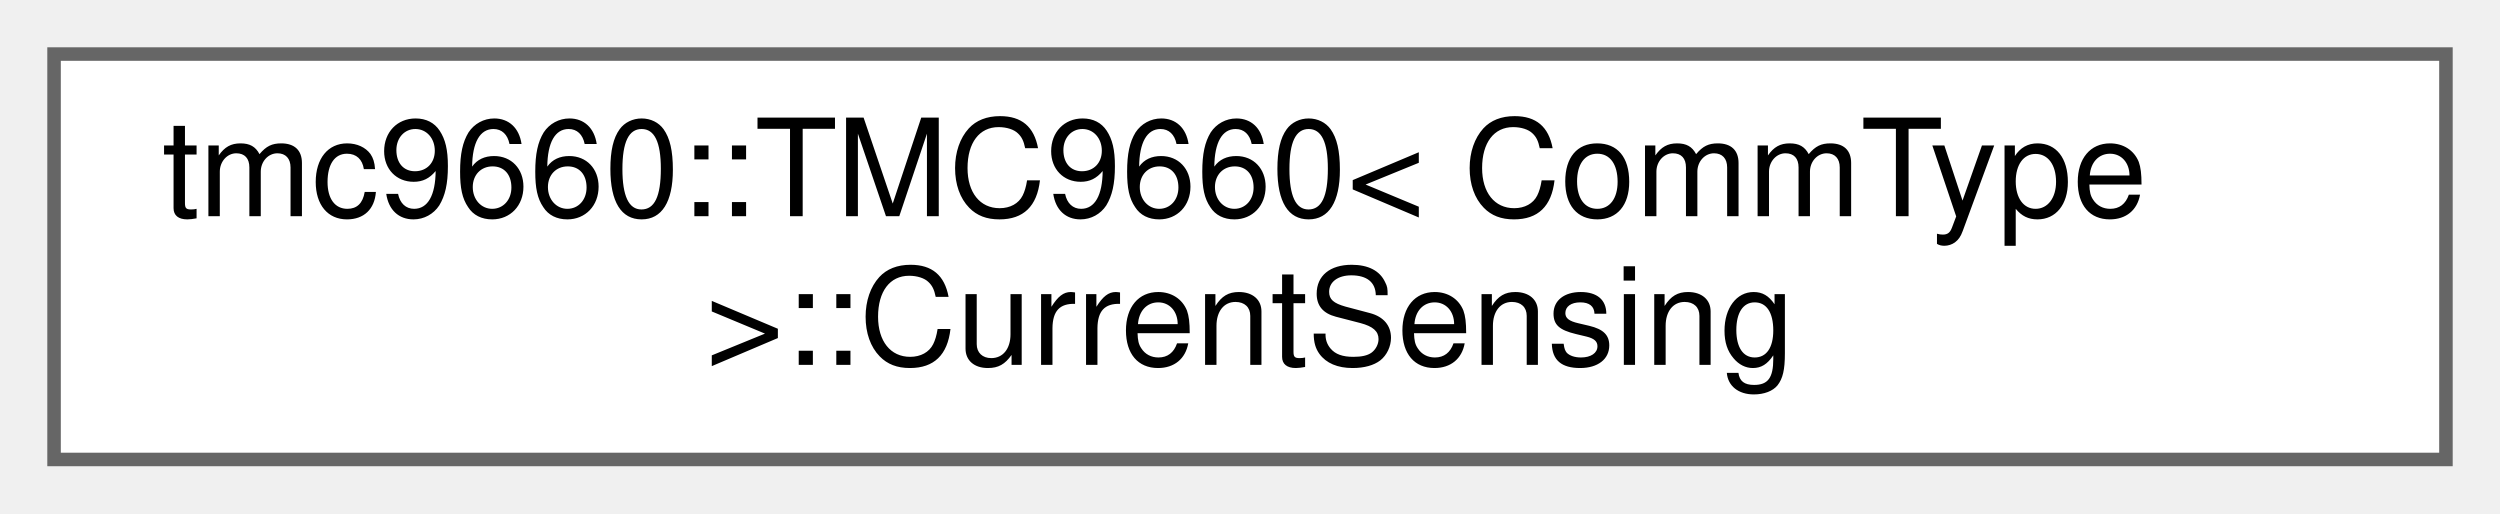
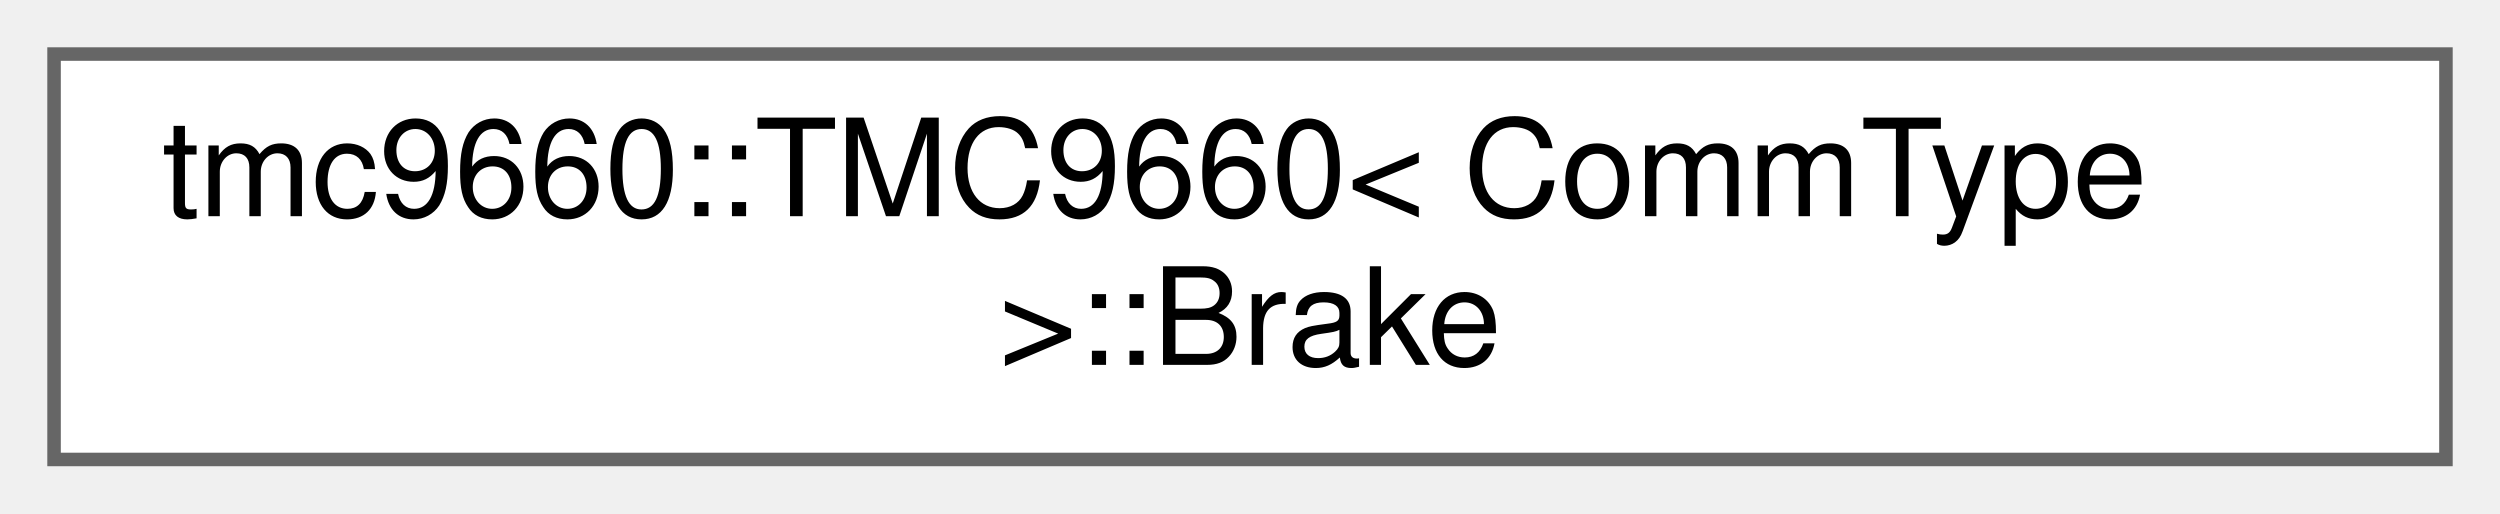
<svg xmlns="http://www.w3.org/2000/svg" xmlns:xlink="http://www.w3.org/1999/xlink" width="185pt" height="38pt" viewBox="0.00 0.00 185.00 38.00">
  <g id="graph0" class="graph" transform="scale(1 1) rotate(0) translate(4 34)">
    <g id="Node000000" class="node">
      <g id="a_Node000000">
-         <a xlink:href="structtmc9660_1_1TMC9660_1_1CurrentSensing.html" target="_top" xlink:title="Subsystem for configuring ADC-based current measurement.">
+         <a xlink:href="structtmc9660_1_1TMC9660_1_1Brake.html" target="_top" xlink:title="Subsystem controlling the brake chopper and mechanical brake features.">
          <polygon fill="white" stroke="#666666" points="177,-30 0,-30 0,0 177,0 177,-30" />
          <text text-anchor="start" x="8" y="-18" font-family="Helvetica,sans-Serif" font-size="10.00">tmc9660::TMC9660&lt; CommType</text>
-           <text text-anchor="middle" x="88.5" y="-7" font-family="Helvetica,sans-Serif" font-size="10.00"> &gt;::CurrentSensing</text>
+           <text text-anchor="middle" x="88.5" y="-7" font-family="Helvetica,sans-Serif" font-size="10.00"> &gt;::Brake</text>
        </a>
      </g>
    </g>
  </g>
</svg>
